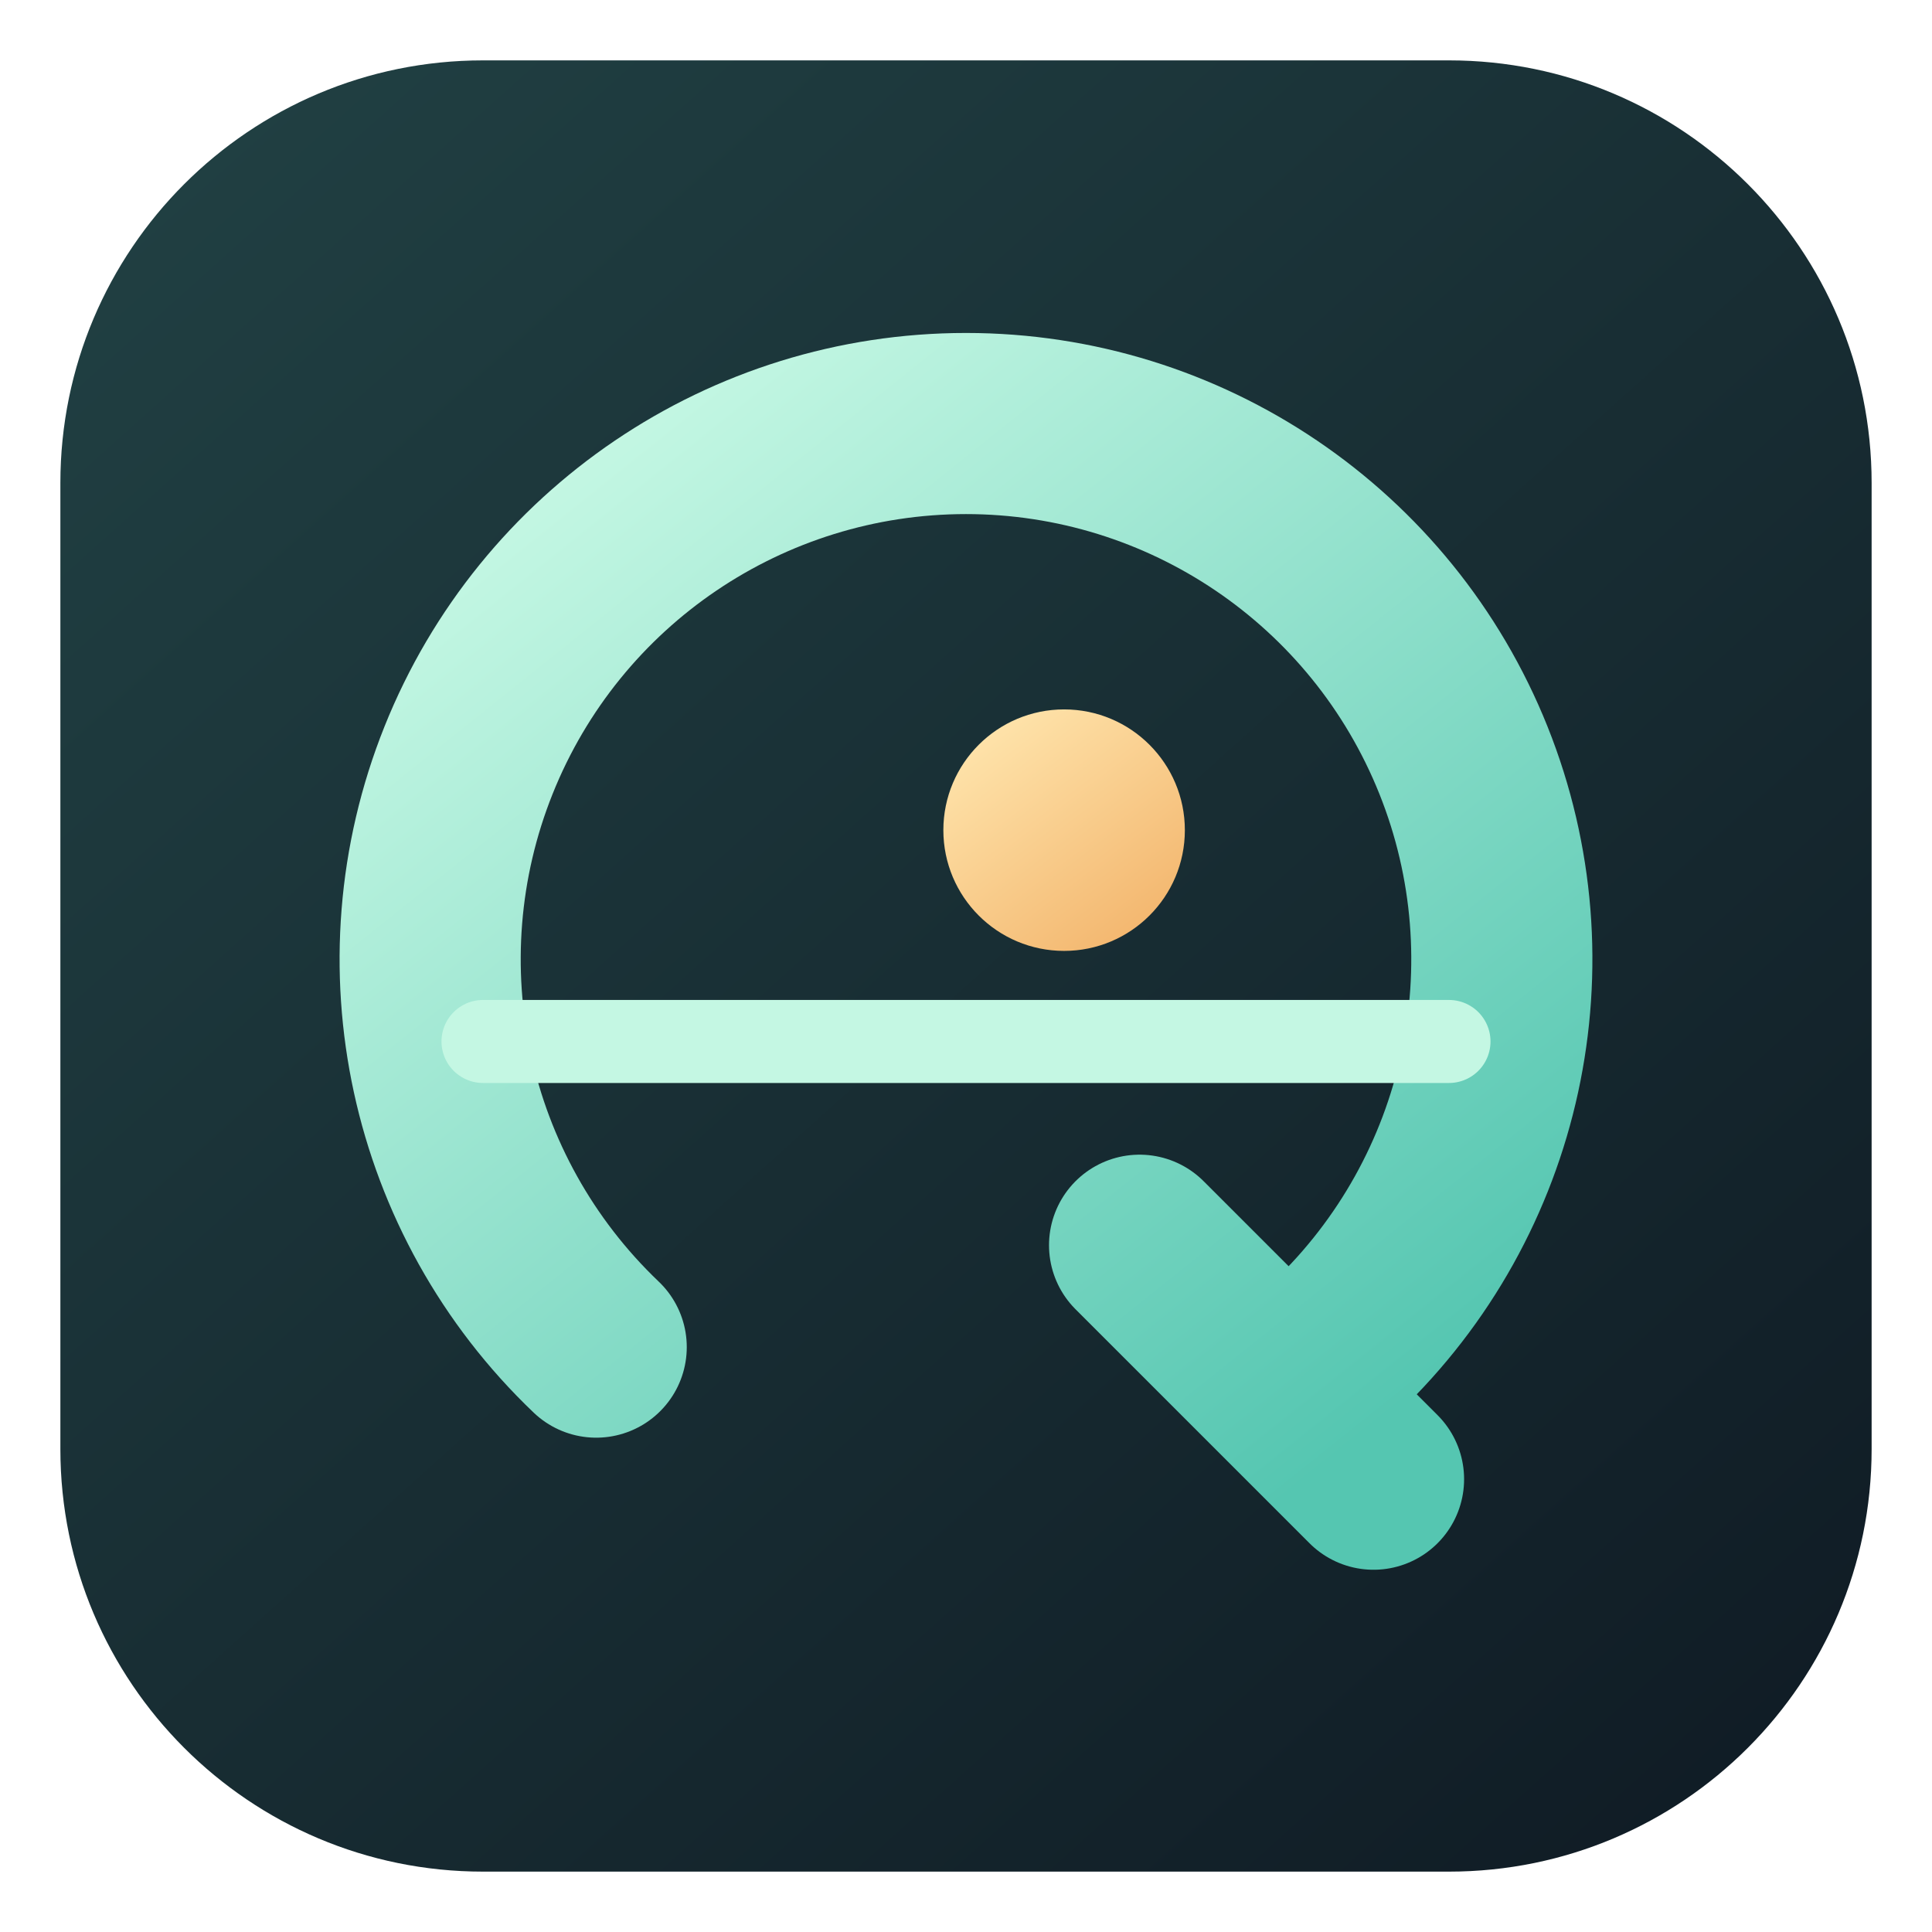
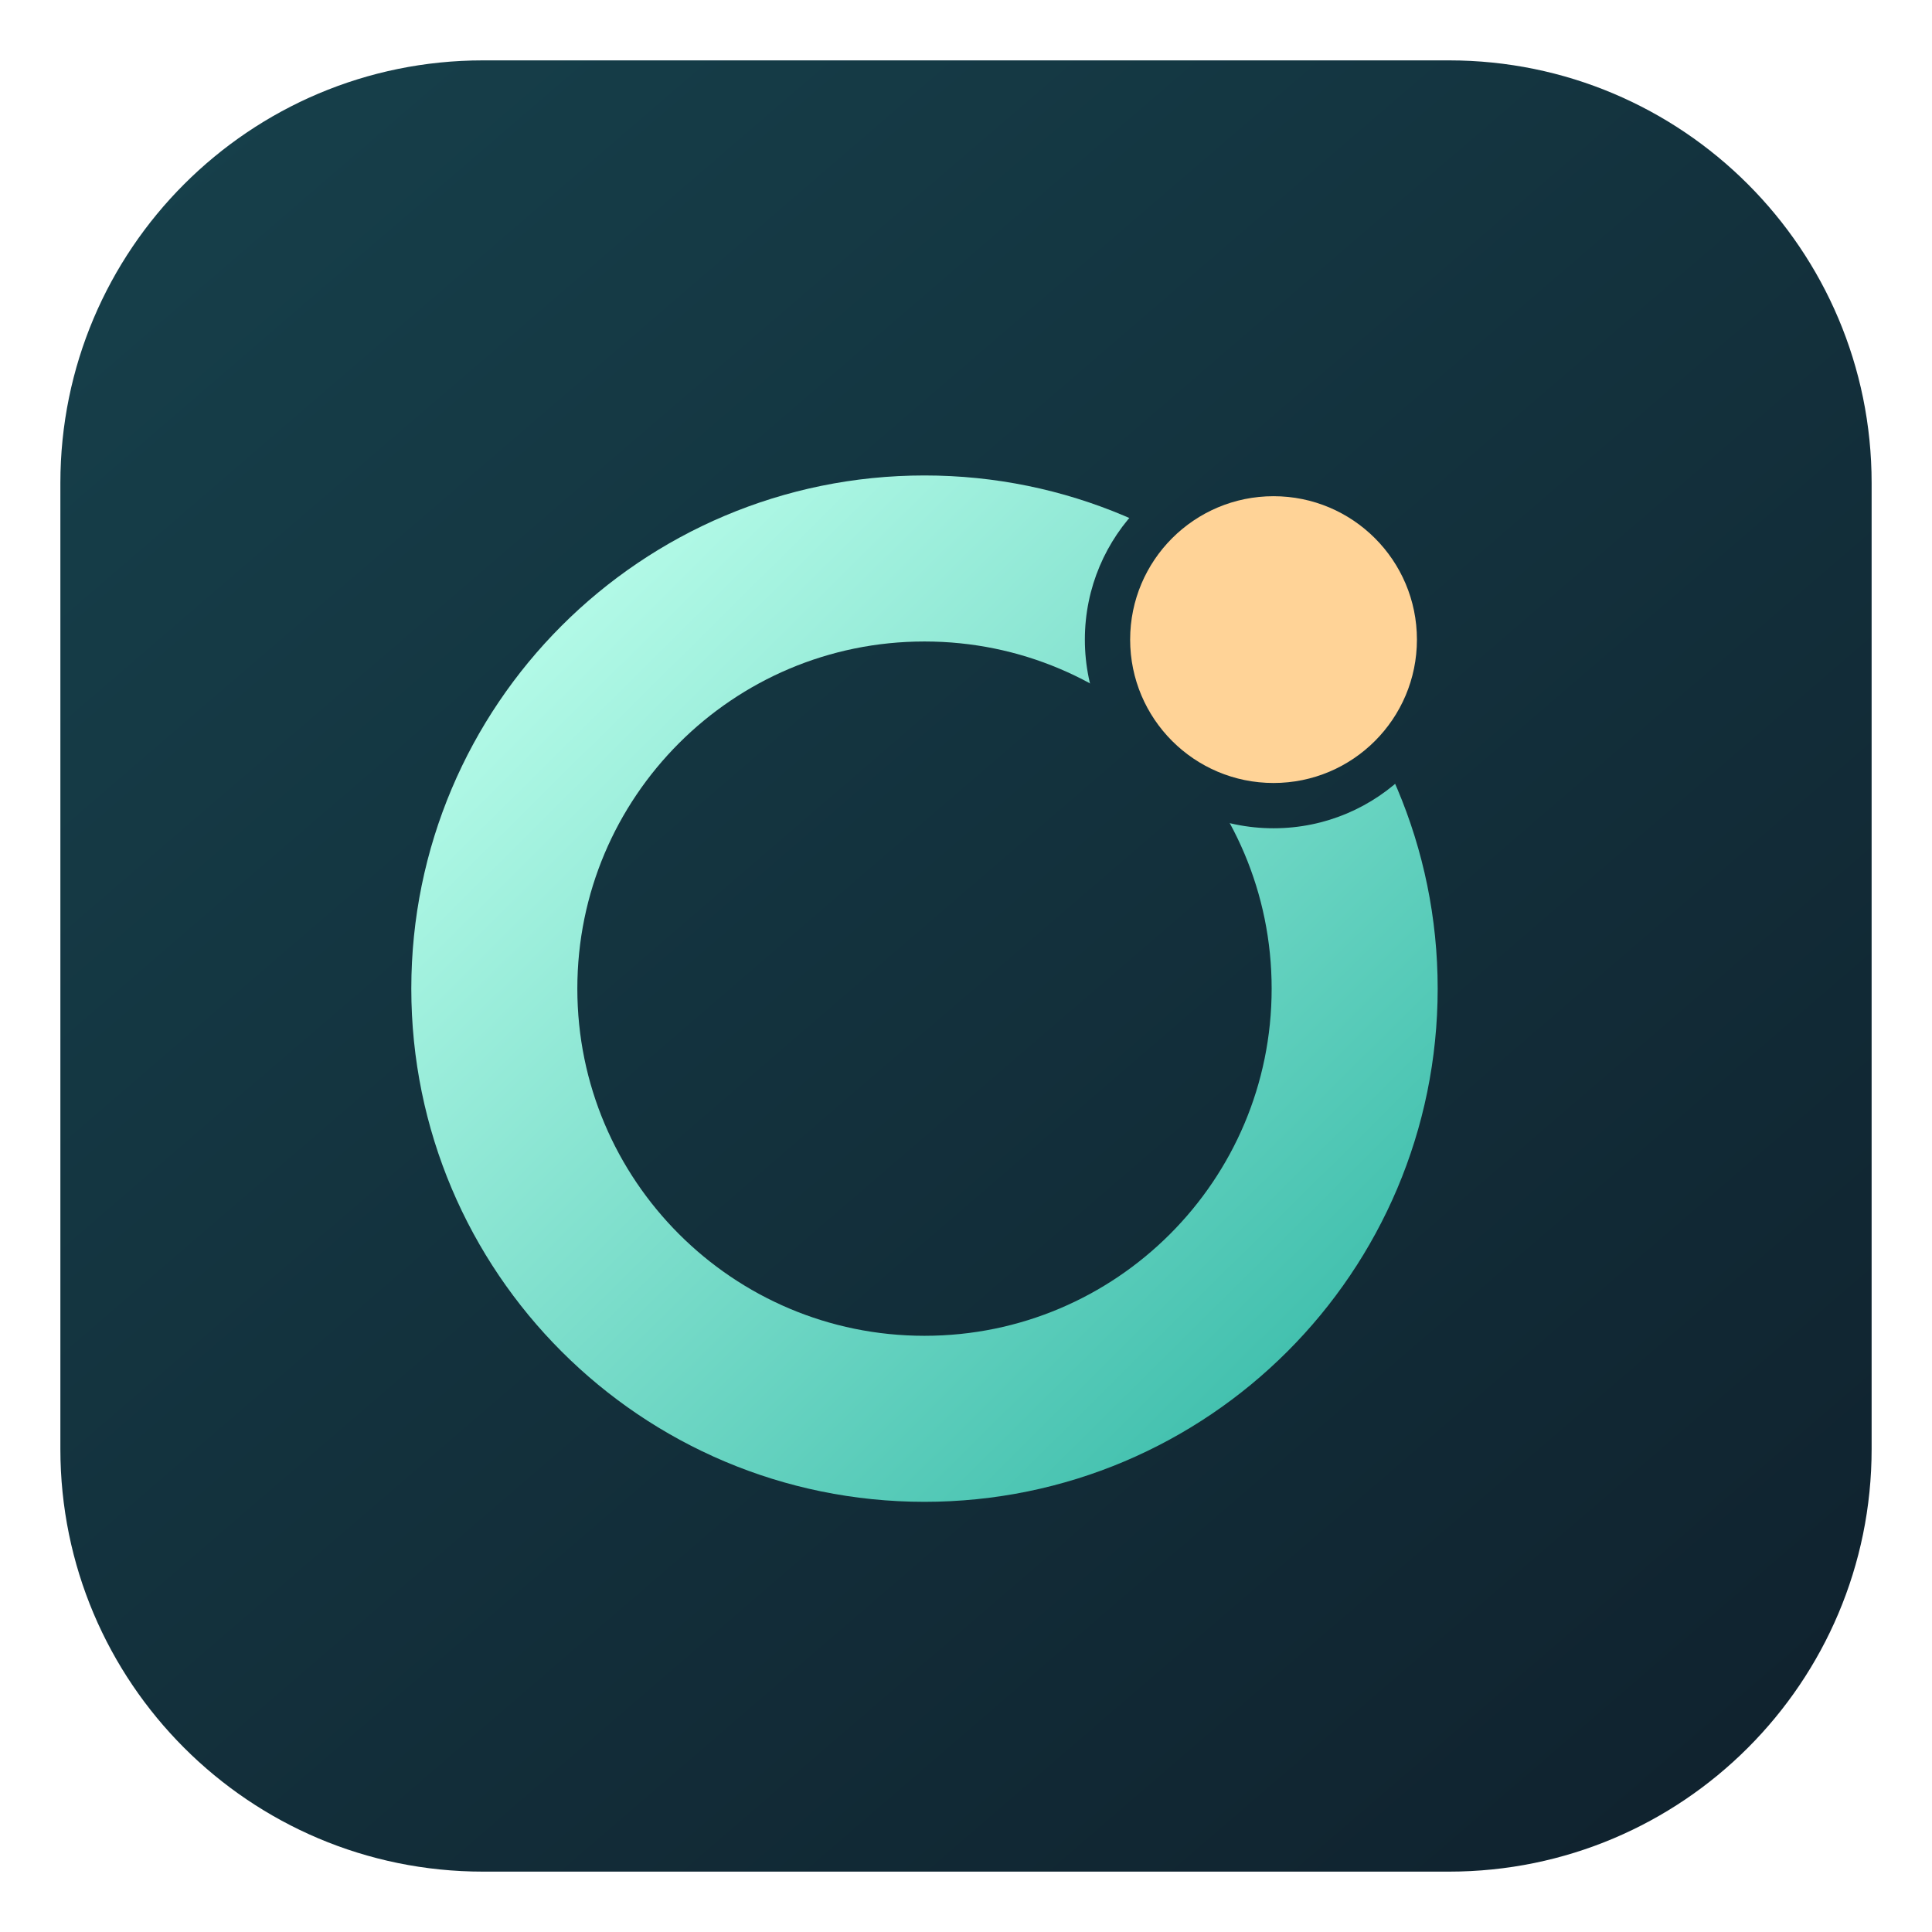
- <svg xmlns="http://www.w3.org/2000/svg" width="1024" height="1024" viewBox="0 0 512 512">
+ <svg xmlns="http://www.w3.org/2000/svg" width="1024" height="1024" viewBox="0 0 1024 1024">
  <defs>
-     <linearGradient id="tile" x1="52" y1="40" x2="454" y2="488" gradientUnits="userSpaceOnUse">
-       <stop stop-color="#203f42" />
-       <stop offset="1" stop-color="#101c25" />
+     <linearGradient id="tile" x1="112" y1="64" x2="884" y2="960" gradientUnits="userSpaceOnUse">
+       <stop stop-color="#163f4a" />
+       <stop offset="1" stop-color="#10232f" />
    </linearGradient>
-     <linearGradient id="mint" x1="144" y1="128" x2="352" y2="388" gradientUnits="userSpaceOnUse">
-       <stop stop-color="#c4f7e3" />
-       <stop offset="1" stop-color="#55c6b1" />
-     </linearGradient>
-     <linearGradient id="sun" x1="264" y1="186" x2="308" y2="244" gradientUnits="userSpaceOnUse">
-       <stop stop-color="#ffe6ae" />
-       <stop offset="1" stop-color="#f3b66e" />
+     <linearGradient id="orbit" x1="276" y1="276" x2="738" y2="742" gradientUnits="userSpaceOnUse">
+       <stop stop-color="#bdffec" />
+       <stop offset="1" stop-color="#38bba9" />
    </linearGradient>
  </defs>
-   <rect x="16" y="16" width="480" height="480" rx="112" fill="url(#tile)" />
-   <path d="M158 357 A142 142 0 1 1 354 357" fill="none" stroke="url(#mint)" stroke-width="48" stroke-linecap="round" />
-   <circle cx="282" cy="220" r="32" fill="url(#sun)" />
-   <path d="M128 276 H384" fill="none" stroke="#c4f7e3" stroke-width="22" stroke-linecap="round" />
-   <path d="M302 330 L364 392" fill="none" stroke="url(#mint)" stroke-width="48" stroke-linecap="round" />
+   <rect x="32" y="32" width="960" height="960" rx="224" fill="url(#tile)" />
+   <circle cx="490" cy="524" r="228" fill="none" stroke="url(#orbit)" stroke-width="88" />
+   <circle cx="675" cy="339" r="100" fill="url(#tile)" />
+   <circle cx="675" cy="339" r="76" fill="#ffd397" />
</svg>
